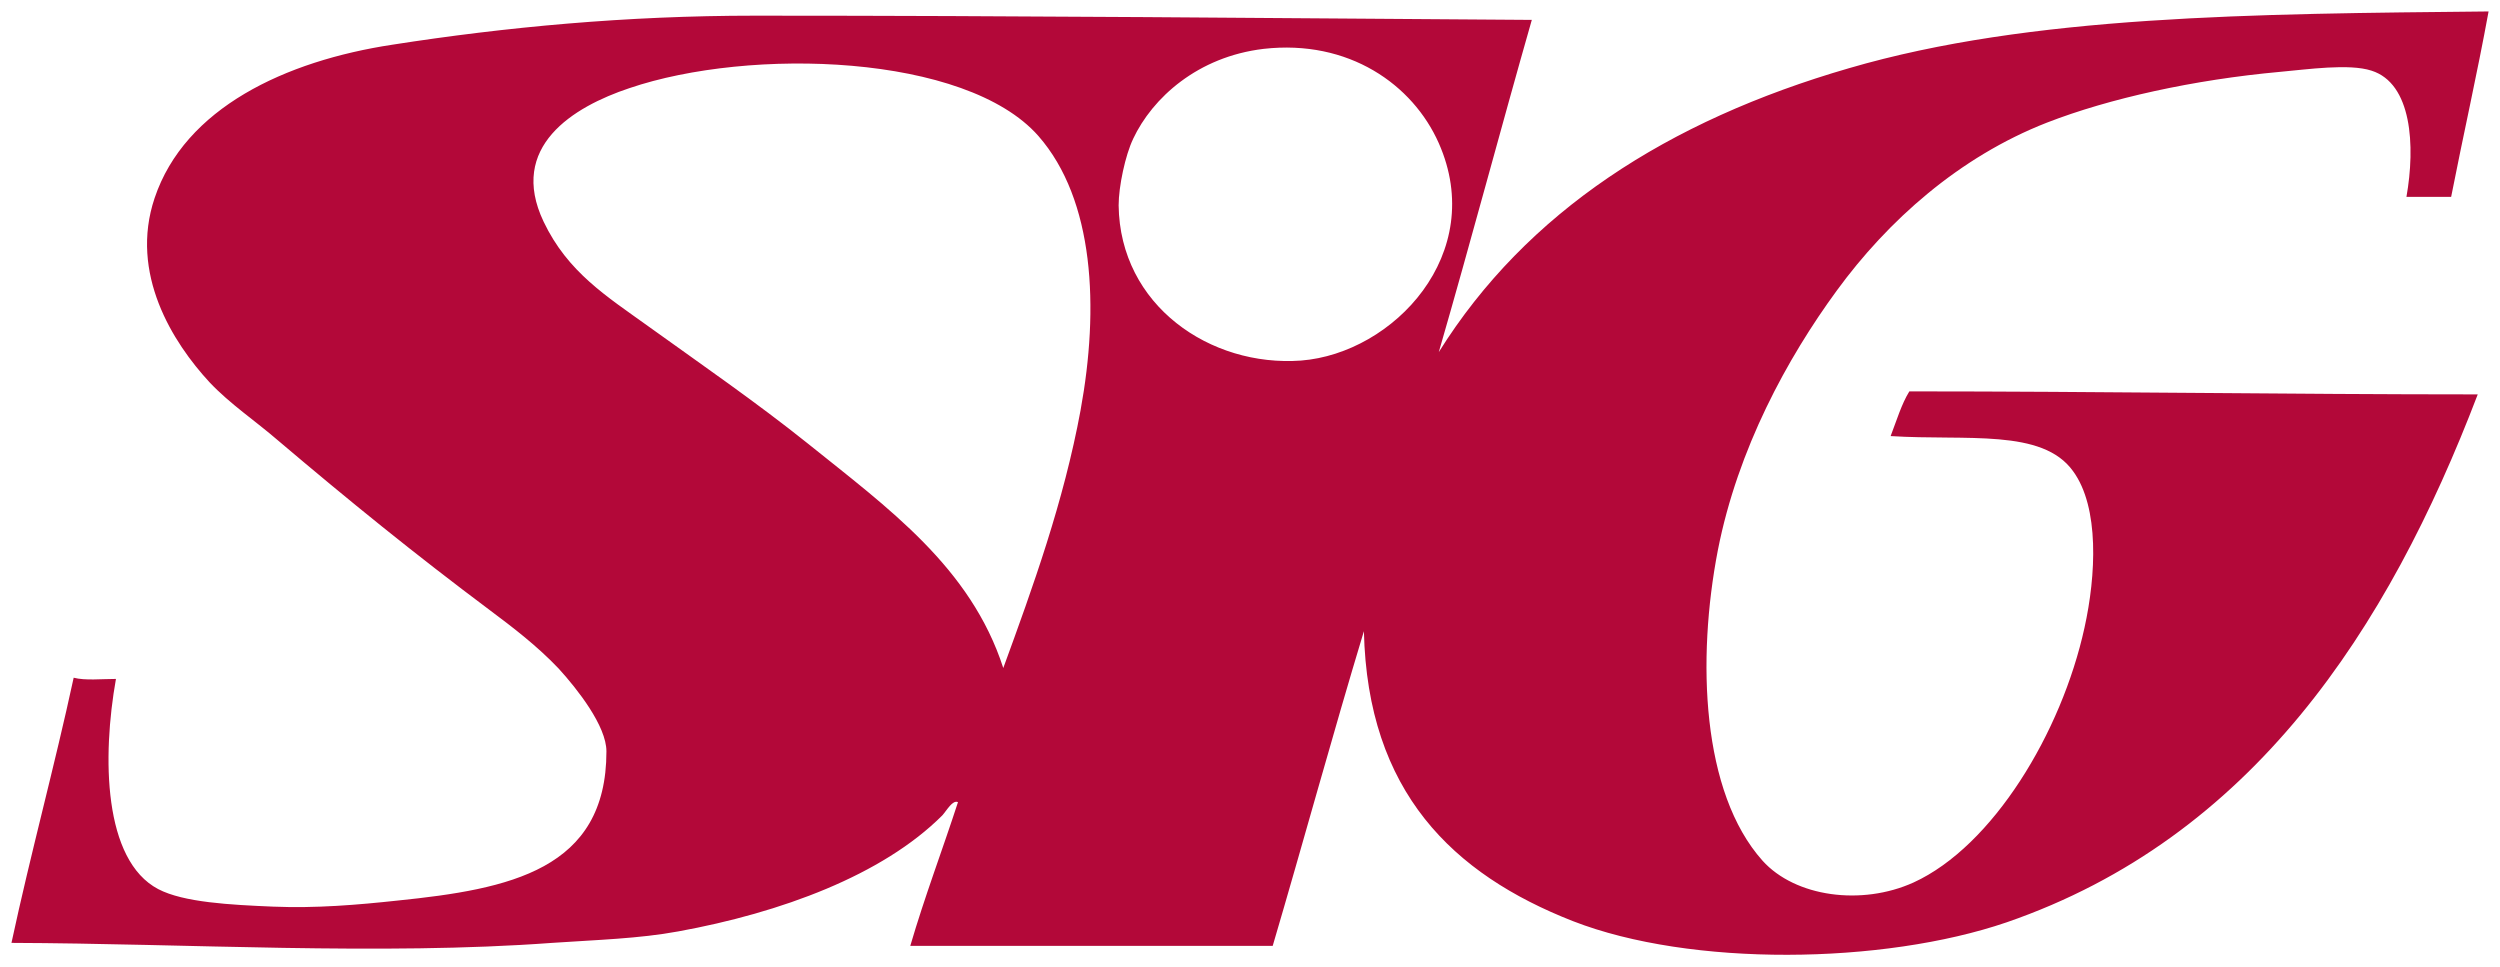
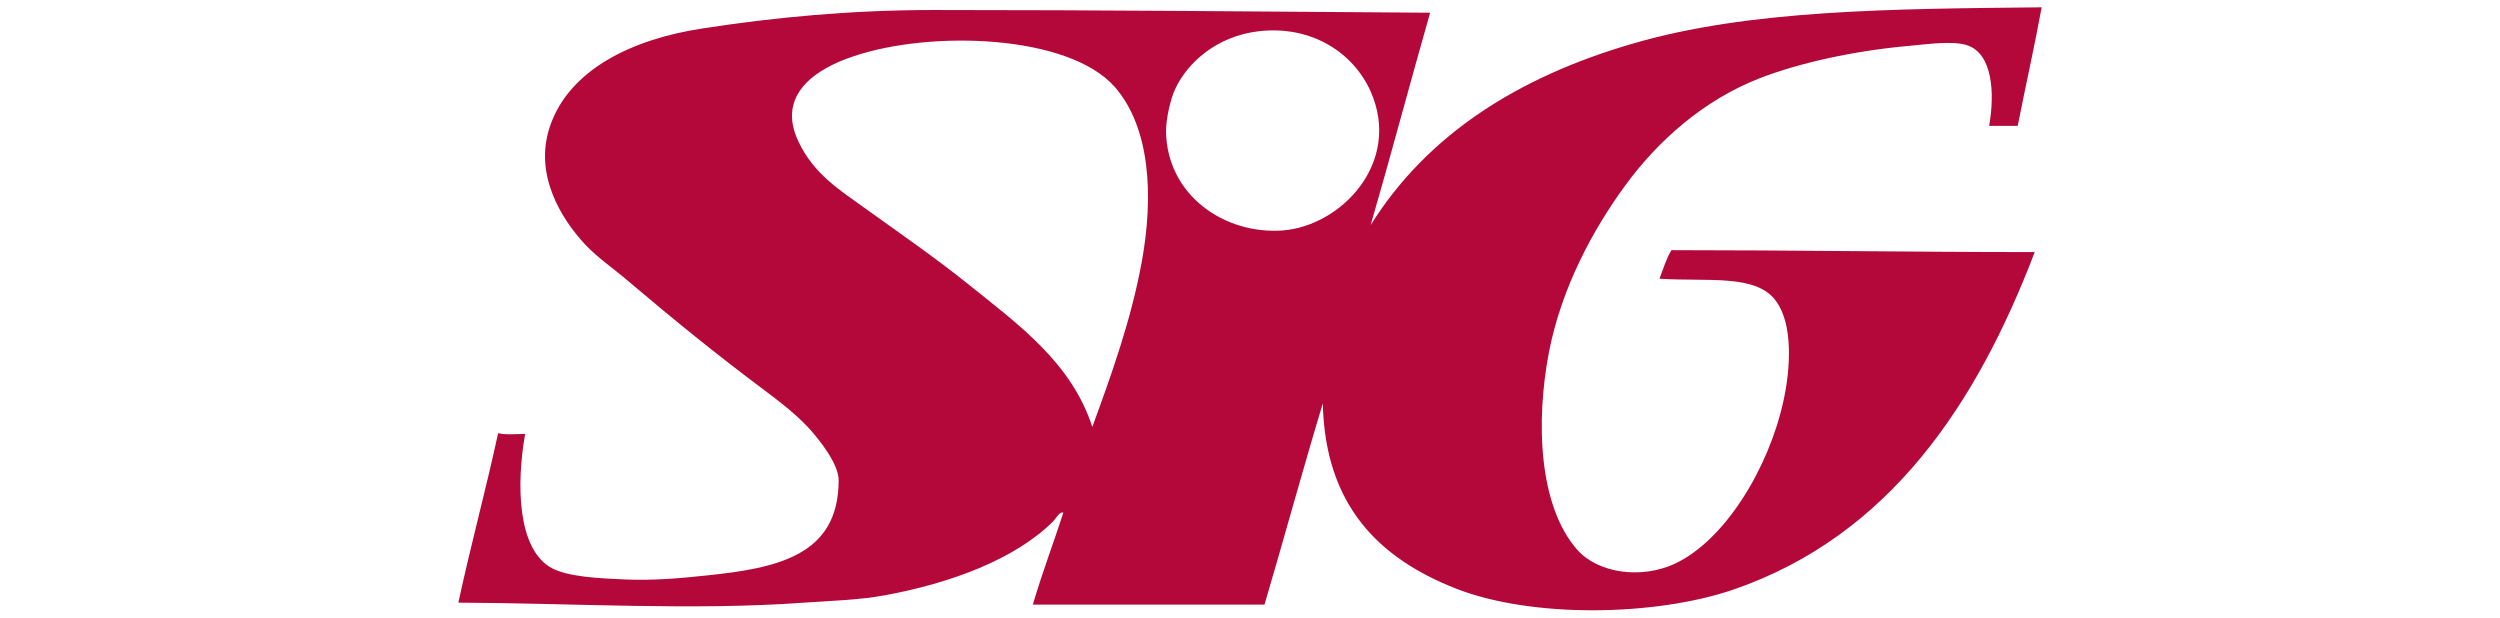
- <svg xmlns="http://www.w3.org/2000/svg" width="109.506mm" height="42.321mm" viewBox="0 0 109.506 42.321" version="1.1" id="svg11537">
+ <svg xmlns="http://www.w3.org/2000/svg" width="102.506mm" height="25.321mm" viewBox="0 0 109.506 42.321" version="1.1" id="svg11537">
  <defs id="defs11531">
	

		
	</defs>
  <g id="layer1" transform="translate(50.47305,-319.9405)">
    <path id="path11541" d="m 58.533,320.441 c -0.503,2.752 -1.111,5.424 -1.64,8.123 -0.661,0 -1.323,0 -1.958,0 0.397,-2.249 0.238,-4.974 -1.535,-5.53 -0.979,-0.318 -2.805,-0.053 -3.995,0.053 -3.784,0.344 -7.488,1.164 -10.213,2.223 -3.863,1.508 -6.985,4.313 -9.207,7.355 -2.17,2.963 -4.339,6.932 -5.212,11.377 -0.926,4.789 -0.714,10.61 1.958,13.6 1.429,1.587 4.339,1.984 6.615,0.953 3.466,-1.587 6.482,-6.562 7.488,-11.165 0.503,-2.275 0.661,-5.265 -0.503,-6.853 -1.349,-1.879 -4.657,-1.323 -7.99,-1.535 0.265,-0.688 0.476,-1.402 0.82,-1.958 8.361,0 16.536,0.132 24.897,0.132 -3.942,10.319 -9.895,19.42 -20.637,23.125 -5.424,1.852 -13.838,1.958 -18.997,-0.053 -5.265,-2.064 -8.996,-5.662 -9.155,-12.7 -1.376,4.551 -2.646,9.207 -3.995,13.785 -5.292,0 -10.583,0 -15.875,0 0.635,-2.17 1.402,-4.18 2.09,-6.297 -0.238,-0.106 -0.476,0.344 -0.688,0.582 -2.619,2.619 -7.064,4.26 -11.562,5.08 -1.72,0.318 -3.572,0.37 -5.53,0.503 -7.514,0.556 -16.034,0.026 -23.68,0 0.847,-3.942 1.879,-7.699 2.725,-11.615 0.503,0.132 1.217,0.053 1.852,0.053 -0.609,3.413 -0.556,7.938 1.852,9.207 1.111,0.582 3.149,0.688 5.027,0.767 1.879,0.079 3.731,-0.079 5.45,-0.265 4.921,-0.503 9.155,-1.349 9.155,-6.535 0,-1.111 -1.27,-2.725 -2.09,-3.625 -0.953,-1.005 -2.037,-1.826 -2.99,-2.54 -3.36,-2.514 -6.191,-4.815 -9.313,-7.461 -0.979,-0.847 -2.09,-1.587 -2.99,-2.54 -1.614,-1.746 -3.519,-4.763 -2.408,-8.07 1.323,-3.942 5.715,-6.006 10.425,-6.72 4.921,-0.767 10.213,-1.27 15.875,-1.27 11.589,0 22.516,0.106 34.025,0.185 -1.376,4.815 -2.672,9.71 -4.075,14.552 3.836,-6.138 10.028,-10.134 17.965,-12.435 7.964,-2.328 17.727,-2.381 28.019,-2.487 z m -59.372,5.583 c -0.344,0.714 -0.635,2.09 -0.635,2.91 0.053,4.392 4.022,7.091 7.99,6.8 4.048,-0.318 8.176,-4.683 6.032,-9.525 -1.138,-2.566 -3.942,-4.551 -7.673,-4.128 -2.884,0.344 -4.868,2.143 -5.715,3.942 z m -2.302,11.88 c 0.82,-4.471 0.609,-9.207 -1.852,-12.012 -3.175,-3.598 -12.621,-3.889 -17.912,-2.09 -2.461,0.82 -5.318,2.566 -3.757,5.847 1.058,2.223 2.778,3.281 4.577,4.577 2.355,1.693 4.736,3.334 6.985,5.133 3.519,2.831 7.144,5.424 8.573,9.842 1.296,-3.545 2.646,-7.276 3.387,-11.298 z" class="st0" style="clip-rule:evenodd;fill:#b30839;fill-rule:evenodd;stroke-width:0.265" />
  </g>
  <style id="style11539" type="text/css">
	.st0{fill-rule:evenodd;clip-rule:evenodd;fill:#B30839;}
</style>
</svg>
